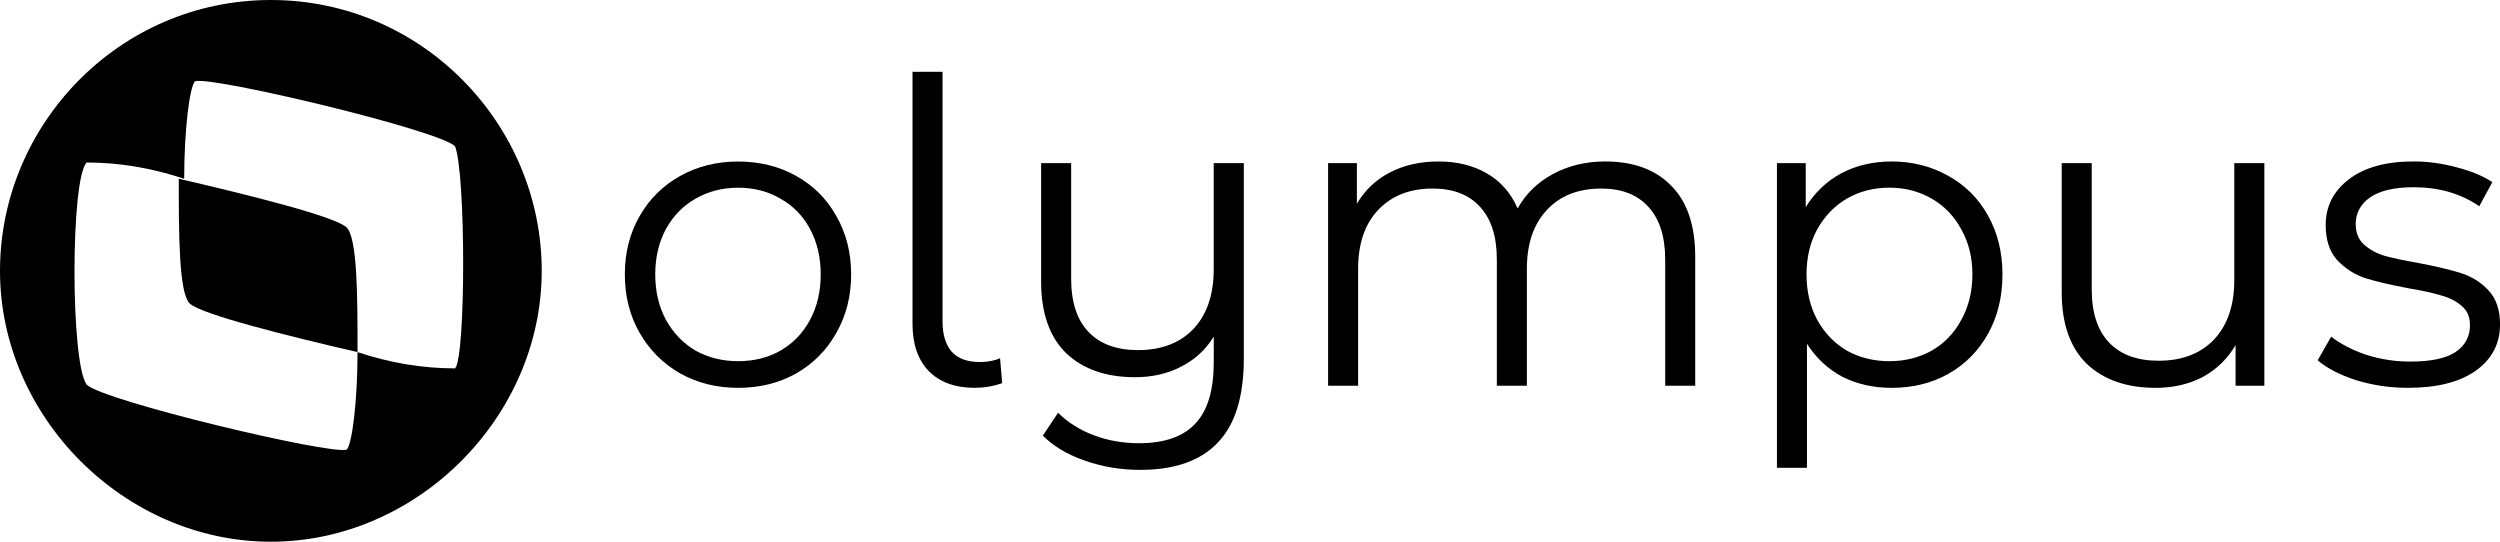
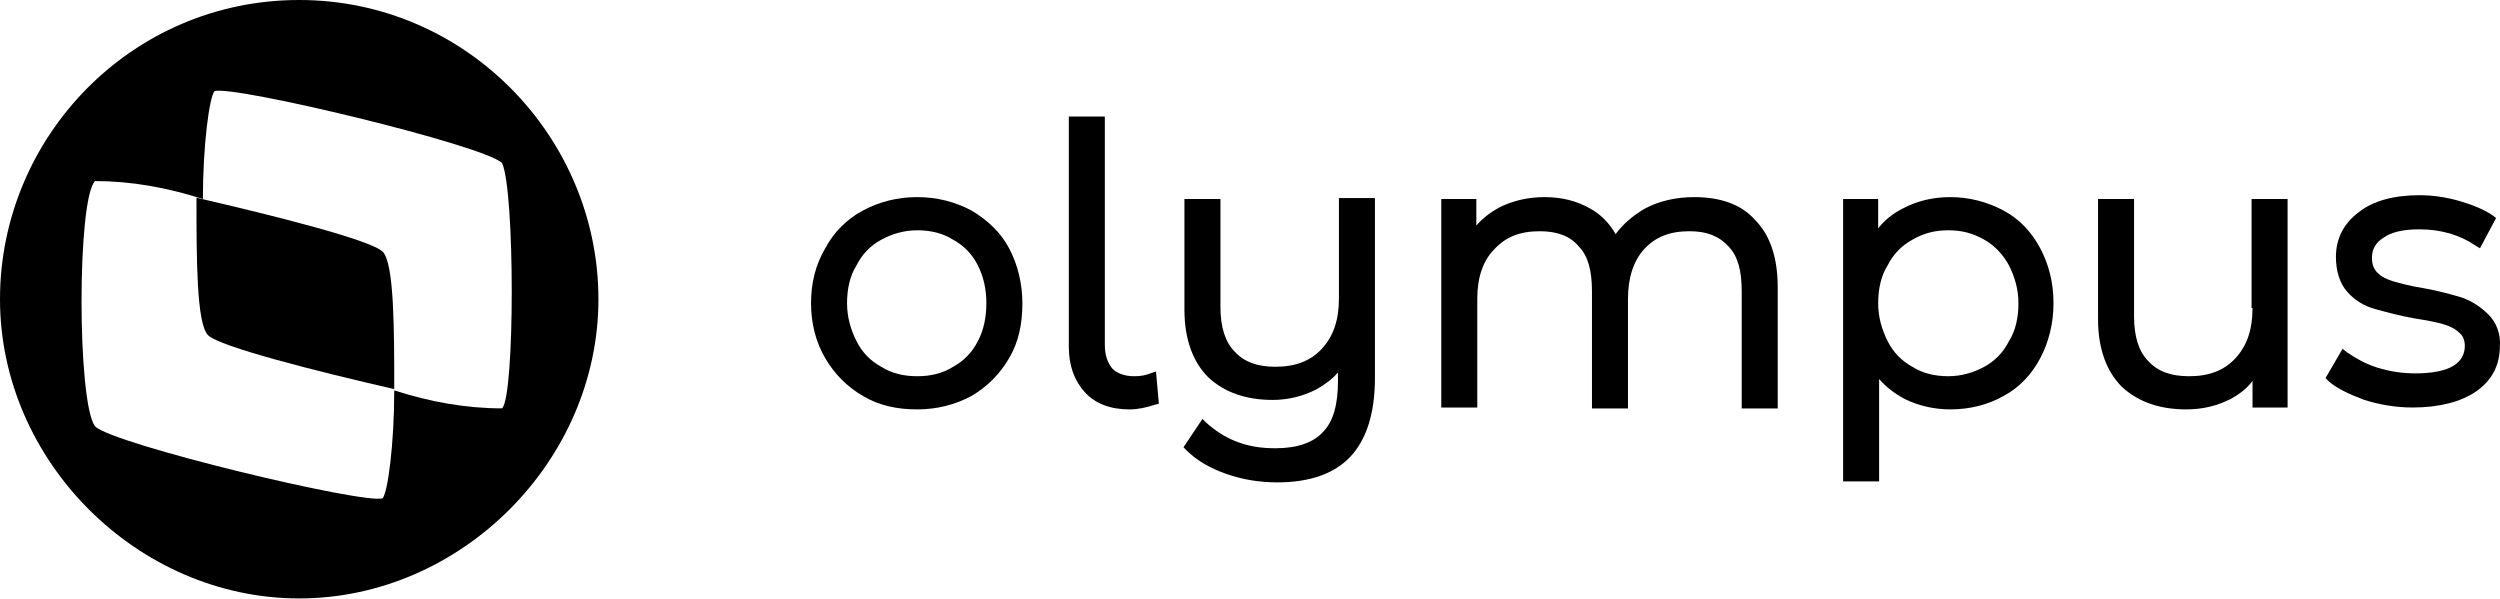
- <svg xmlns="http://www.w3.org/2000/svg" width="236.346" height="51.213" viewBox="0 0 62.533 13.55" version="1.1" id="svg8">
-   <defs id="defs2">
-     <rect x="21.861" y="99.342" width="174.623" height="53.59" id="rect1404" />
-   </defs>
-   <g id="layer1" transform="translate(-46.50616,-114.4068)">
-     <g id="g851" transform="matrix(1.355009,0,0,1.355009,5.178381,102.2117)">
-       <path d="m 36.9,13.2 c -0.2,-0.2 -1.8,-0.6 -3.1,-0.9 0,1 0,2.1 0.2,2.3 0.2,0.2 1.8,0.6 3.1,0.9 0,-1 0,-2.1 -0.2,-2.3" class="st0" id="Fill-12" />
-       <path d="m 38.9,15.8 c -0.6,0 -1.2,-0.1 -1.8,-0.3 0,0.9 -0.1,1.7 -0.2,1.8 -0.3,0.1 -4.5,-0.9 -4.8,-1.2 -0.3,-0.4 -0.3,-3.8 0,-4.1 0.6,0 1.2,0.1 1.8,0.3 0,-0.9 0.1,-1.7 0.2,-1.8 0.3,-0.1 4.5,0.9 4.8,1.2 0.2,0.5 0.2,3.9 0,4.1 M 35.5,9 c -2.8,0 -5,2.3 -5,5 0,2.7 2.3,5 5,5 2.7,0 5,-2.3 5,-5 0,-2.7 -2.2,-5 -5,-5" class="st0" id="Fill-14" />
-     </g>
-     <g aria-label="olympus" id="text21" style="font-style:normal;font-weight:normal;font-size:10.583px;line-height:1.25;font-family:sans-serif;fill:#000000;fill-opacity:1;stroke:none;stroke-width:0.265">
-       <path d="m 64.971,124.108 q -0.804,0 -1.45,-0.36 -0.646,-0.37 -1.016,-1.016 -0.37,-0.646 -0.37,-1.46 0,-0.815 0.37,-1.46 0.37,-0.646 1.016,-1.005 0.646,-0.36 1.45,-0.36 0.804,0 1.45,0.36 0.646,0.36 1.005,1.005 0.37,0.646 0.37,1.46 0,0.815 -0.37,1.46 -0.36,0.646 -1.005,1.016 -0.646,0.36 -1.45,0.36 z m 0,-0.667 q 0.593,0 1.058,-0.265 0.476,-0.275 0.741,-0.773 0.265,-0.497 0.265,-1.132 0,-0.635 -0.265,-1.132 -0.265,-0.497 -0.741,-0.762 -0.466,-0.275 -1.058,-0.275 -0.593,0 -1.069,0.275 -0.466,0.265 -0.741,0.762 -0.265,0.497 -0.265,1.132 0,0.635 0.265,1.132 0.275,0.497 0.741,0.773 0.476,0.265 1.069,0.265 z" style="font-style:normal;font-variant:normal;font-weight:bold;font-stretch:normal;font-family:'Montserrat Alternates';-inkscape-font-specification:'Montserrat Alternates';stroke-width:0.265" id="path14" />
-       <path d="m 70.897,124.108 q -0.751,0 -1.164,-0.423 -0.402,-0.423 -0.402,-1.175 v -6.308 h 0.751 v 6.244 q 0,0.497 0.233,0.762 0.233,0.254 0.698,0.254 0.296,0 0.508,-0.095 l 0.053,0.624 q -0.328,0.116 -0.677,0.116 z" style="font-style:normal;font-variant:normal;font-weight:bold;font-stretch:normal;font-family:'Montserrat Alternates';-inkscape-font-specification:'Montserrat Alternates';stroke-width:0.265" id="path16" />
-       <path d="m 77.618,118.488 v 4.889 q 0,1.418 -0.646,2.095 -0.646,0.688 -1.947,0.688 -0.73,0 -1.386,-0.233 -0.646,-0.222 -1.048,-0.624 l 0.381,-0.572 q 0.36,0.36 0.889,0.561 0.529,0.201 1.132,0.201 0.963,0 1.418,-0.497 0.455,-0.487 0.455,-1.524 v -0.646 q -0.296,0.487 -0.815,0.751 -0.508,0.265 -1.154,0.265 -1.09,0 -1.725,-0.603 -0.624,-0.614 -0.624,-1.789 v -2.963 h 0.751 v 2.889 q 0,0.878 0.434,1.333 0.434,0.455 1.238,0.455 0.878,0 1.386,-0.529 0.508,-0.54 0.508,-1.492 v -2.656 z" style="font-style:normal;font-variant:normal;font-weight:bold;font-stretch:normal;font-family:'Montserrat Alternates';-inkscape-font-specification:'Montserrat Alternates';stroke-width:0.265" id="path18" />
-       <path d="m 86.666,118.446 q 1.048,0 1.64,0.603 0.603,0.603 0.603,1.778 v 3.228 h -0.751 v -3.154 q 0,-0.868 -0.423,-1.323 -0.413,-0.455 -1.175,-0.455 -0.868,0 -1.365,0.54 -0.497,0.529 -0.497,1.471 v 2.921 h -0.751 v -3.154 q 0,-0.868 -0.423,-1.323 -0.413,-0.455 -1.185,-0.455 -0.857,0 -1.365,0.54 -0.497,0.529 -0.497,1.471 v 2.921 h -0.751 v -5.567 h 0.72 v 1.016 q 0.296,-0.508 0.825,-0.783 0.529,-0.275 1.217,-0.275 0.698,0 1.206,0.296 0.519,0.296 0.773,0.878 0.307,-0.55 0.878,-0.857 0.582,-0.318 1.323,-0.318 z" style="font-style:normal;font-variant:normal;font-weight:bold;font-stretch:normal;font-family:'Montserrat Alternates';-inkscape-font-specification:'Montserrat Alternates';stroke-width:0.265" id="path20" />
-       <path d="m 93.821,118.446 q 0.783,0 1.418,0.36 0.635,0.349 0.995,0.995 0.36,0.646 0.36,1.471 0,0.836 -0.36,1.482 -0.36,0.646 -0.995,1.005 -0.624,0.349 -1.418,0.349 -0.677,0 -1.228,-0.275 -0.54,-0.286 -0.889,-0.826 v 3.101 h -0.751 v -7.62 h 0.72 v 1.101 q 0.339,-0.55 0.889,-0.847 0.561,-0.296 1.259,-0.296 z m -0.053,4.995 q 0.582,0 1.058,-0.265 0.476,-0.275 0.741,-0.773 0.275,-0.497 0.275,-1.132 0,-0.635 -0.275,-1.122 -0.265,-0.497 -0.741,-0.773 -0.476,-0.275 -1.058,-0.275 -0.593,0 -1.069,0.275 -0.466,0.275 -0.741,0.773 -0.265,0.487 -0.265,1.122 0,0.635 0.265,1.132 0.275,0.497 0.741,0.773 0.476,0.265 1.069,0.265 z" style="font-style:normal;font-variant:normal;font-weight:bold;font-stretch:normal;font-family:'Montserrat Alternates';-inkscape-font-specification:'Montserrat Alternates';stroke-width:0.265" id="path22" />
-       <path d="m 103.145,118.488 v 5.567 h -0.72 v -1.016 q -0.296,0.508 -0.815,0.794 -0.519,0.275 -1.185,0.275 -1.09,0 -1.725,-0.603 -0.624,-0.614 -0.624,-1.789 v -3.228 h 0.751 v 3.154 q 0,0.878 0.434,1.333 0.434,0.455 1.238,0.455 0.878,0 1.386,-0.529 0.508,-0.54 0.508,-1.492 v -2.921 z" style="font-style:normal;font-variant:normal;font-weight:bold;font-stretch:normal;font-family:'Montserrat Alternates';-inkscape-font-specification:'Montserrat Alternates';stroke-width:0.265" id="path24" />
-       <path d="m 106.743,124.108 q -0.677,0 -1.302,-0.191 -0.614,-0.201 -0.963,-0.497 l 0.339,-0.593 q 0.349,0.275 0.878,0.455 0.529,0.169 1.101,0.169 0.762,0 1.122,-0.233 0.37,-0.243 0.37,-0.677 0,-0.307 -0.201,-0.476 -0.201,-0.18 -0.508,-0.265 -0.307,-0.095 -0.815,-0.18 -0.677,-0.127 -1.09,-0.254 -0.413,-0.138 -0.709,-0.455 -0.286,-0.318 -0.286,-0.878 0,-0.698 0.582,-1.143 0.582,-0.445 1.619,-0.445 0.54,0 1.079,0.148 0.54,0.138 0.889,0.37 l -0.328,0.603 q -0.688,-0.476 -1.64,-0.476 -0.72,0 -1.09,0.254 -0.36,0.254 -0.36,0.667 0,0.318 0.201,0.508 0.212,0.191 0.519,0.286 0.307,0.085 0.847,0.18 0.667,0.127 1.069,0.254 0.402,0.127 0.688,0.434 0.286,0.307 0.286,0.847 0,0.73 -0.614,1.164 -0.603,0.423 -1.683,0.423 z" style="font-style:normal;font-variant:normal;font-weight:bold;font-stretch:normal;font-family:'Montserrat Alternates';-inkscape-font-specification:'Montserrat Alternates';stroke-width:0.265" id="path26" />
-     </g>
+ <svg xmlns="http://www.w3.org/2000/svg" version="1.1" id="svg8" x="0px" y="0px" viewBox="0 0 263.79 63.143" xml:space="preserve" width="263.79" height="63.143">
+   <defs id="defs30" />
+   <style type="text/css" id="style2">
+ 	.st0{fill:none;}
+ </style>
+   <g id="g851" transform="matrix(1.355009,0,0,1.355009,-17.34412,79.81005)">
+     <path id="Fill-12" d="m 42.6,-39.3 c -0.9,-0.9 -8.4,-2.8 -14.5,-4.2 0,4.7 0,9.8 0.9,10.7 0.9,0.9 8.4,2.8 14.5,4.2 0,-4.6 0,-9.8 -0.9,-10.7" />
+     <path id="Fill-14" d="m 51.9,-27.1 c -2.8,0 -5.6,-0.5 -8.4,-1.4 0,4.2 -0.5,7.9 -0.9,8.4 -1.4,0.5 -21,-4.2 -22.4,-5.6 -1.4,-1.9 -1.4,-17.7 0,-19.1 2.8,0 5.6,0.5 8.4,1.4 0,-4.2 0.5,-7.9 0.9,-8.4 1.4,-0.5 21,4.2 22.4,5.6 1,2.2 1,18.1 0,19.1 M 36.1,-58.9 c -13.1,0 -23.3,10.7 -23.3,23.3 0,12.6 10.7,23.3 23.3,23.3 12.6,0 23.3,-10.7 23.3,-23.3 0,-12.6 -10.3,-23.3 -23.3,-23.3" />
+   </g>
+   <g id="g27" transform="translate(-22.5225,-22.40169)">
+     <path class="st0" d="m 125.7,58.4 c 0.6,-1.2 0.9,-2.5 0.9,-4 0,-1.5 -0.3,-2.9 -0.9,-4 -0.6,-1.2 -1.5,-2.1 -2.6,-2.7 -1.1,-0.6 -2.4,-1 -3.8,-1 -1.4,0 -2.7,0.3 -3.8,1 -1.1,0.6 -2,1.5 -2.6,2.7 -0.6,1.2 -1,2.5 -1,4 0,1.5 0.3,2.9 1,4 0.6,1.2 1.5,2.1 2.6,2.7 1.1,0.6 2.4,1 3.8,1 1.4,0 2.7,-0.3 3.8,-1 1.1,-0.6 1.9,-1.5 2.6,-2.7 z" id="path9" />
+     <path class="st0" d="m 221.8,50.4 c -0.6,1.2 -1,2.5 -1,4 0,1.5 0.3,2.9 1,4 0.6,1.2 1.5,2.1 2.6,2.7 1.1,0.6 2.4,1 3.8,1 1.4,0 2.6,-0.3 3.8,-1 1.1,-0.6 2,-1.5 2.6,-2.7 0.6,-1.2 1,-2.5 1,-4 0,-1.5 -0.3,-2.9 -1,-4 -0.6,-1.2 -1.5,-2.1 -2.6,-2.7 -1.1,-0.6 -2.4,-1 -3.8,-1 -1.4,0 -2.7,0.3 -3.8,1 -1.1,0.6 -2,1.5 -2.6,2.7 z" id="path11" />
+     <path d="m 125,44.6 c -1.7,-0.9 -3.6,-1.4 -5.7,-1.4 -2.1,0 -4,0.5 -5.7,1.4 -1.7,0.9 -3.1,2.3 -4,4 -1,1.7 -1.5,3.6 -1.5,5.8 0,2.1 0.5,4.1 1.5,5.8 1,1.7 2.3,3 4,4 1.7,1 3.6,1.4 5.7,1.4 2.1,0 4,-0.5 5.7,-1.4 1.7,-1 3,-2.3 4,-4 1,-1.7 1.4,-3.6 1.4,-5.8 0,-2.1 -0.5,-4.1 -1.4,-5.8 -0.9,-1.7 -2.3,-3 -4,-4 z m -5.7,17.5 c -1.4,0 -2.7,-0.3 -3.8,-1 -1.1,-0.6 -2,-1.5 -2.6,-2.7 -0.6,-1.2 -1,-2.5 -1,-4 0,-1.5 0.3,-2.9 1,-4 0.6,-1.2 1.5,-2.1 2.6,-2.7 1.1,-0.6 2.4,-1 3.8,-1 1.4,0 2.7,0.3 3.8,1 1.1,0.6 2,1.5 2.6,2.7 0.6,1.2 0.9,2.5 0.9,4 0,1.5 -0.3,2.9 -0.9,4 -0.6,1.2 -1.5,2.1 -2.6,2.7 -1.1,0.7 -2.4,1 -3.8,1 z" id="path13" />
+     <path d="m 143.9,61.8 c -0.5,0.2 -1,0.3 -1.7,0.3 -1,0 -1.8,-0.3 -2.3,-0.8 -0.5,-0.6 -0.8,-1.4 -0.8,-2.5 V 34.7 h -3.8 V 59 c 0,2 0.6,3.6 1.7,4.8 1.1,1.2 2.7,1.8 4.7,1.8 0.9,0 1.8,-0.2 2.7,-0.5 l 0.4,-0.1 -0.3,-3.4 z" id="path15" />
+     <path d="m 163.8,53.9 c 0,2.3 -0.6,4 -1.8,5.3 -1.2,1.3 -2.8,1.9 -4.9,1.9 -1.9,0 -3.3,-0.5 -4.3,-1.6 -1,-1 -1.5,-2.6 -1.5,-4.7 V 43.4 h -3.8 v 11.7 c 0,3.1 0.9,5.5 2.5,7.1 1.7,1.6 4,2.4 6.8,2.4 1.7,0 3.2,-0.4 4.6,-1.1 0.9,-0.5 1.7,-1.1 2.3,-1.8 v 0.9 c 0,2.5 -0.5,4.3 -1.6,5.4 -1,1.1 -2.7,1.7 -5,1.7 -1.5,0 -2.8,-0.2 -4.1,-0.7 -1.3,-0.5 -2.3,-1.2 -3.2,-2 l -0.4,-0.4 -2,3 0.3,0.3 c 1.1,1.1 2.5,1.9 4.2,2.5 1.7,0.6 3.5,0.9 5.4,0.9 3.4,0 6,-0.9 7.7,-2.7 1.7,-1.8 2.6,-4.6 2.6,-8.3 v -19 h -3.8 z" id="path17" />
+     <path d="m 201.3,43.2 c -1.9,0 -3.7,0.4 -5.2,1.2 -1.2,0.7 -2.3,1.6 -3.1,2.7 -0.7,-1.2 -1.6,-2.1 -2.7,-2.7 -1.4,-0.8 -3,-1.2 -4.8,-1.2 -1.8,0 -3.4,0.4 -4.8,1.1 -0.9,0.5 -1.7,1.1 -2.4,1.9 v -2.8 h -3.7 v 22 h 3.8 V 53.9 c 0,-2.2 0.6,-4 1.8,-5.2 1.2,-1.3 2.7,-1.9 4.8,-1.9 1.8,0 3.2,0.5 4.1,1.6 1,1 1.4,2.6 1.4,4.7 v 12.4 h 3.8 V 53.9 c 0,-2.2 0.6,-4 1.7,-5.2 1.2,-1.3 2.7,-1.9 4.8,-1.9 1.8,0 3.1,0.5 4.1,1.6 1,1 1.4,2.6 1.4,4.7 v 12.4 h 3.8 V 52.7 c 0,-3.1 -0.8,-5.5 -2.4,-7.1 -1.4,-1.6 -3.6,-2.4 -6.4,-2.4 z" id="path19" />
+     <path d="m 233.9,44.6 c -1.7,-0.9 -3.6,-1.4 -5.6,-1.4 -1.8,0 -3.5,0.4 -5,1.2 -1,0.5 -1.9,1.2 -2.6,2.1 V 43.4 H 217 v 29.8 h 3.8 V 62.4 c 0.8,0.9 1.6,1.5 2.7,2.1 1.4,0.7 3.1,1.1 4.8,1.1 2.1,0 4,-0.5 5.6,-1.4 1.7,-0.9 3,-2.3 3.9,-4 0.9,-1.7 1.4,-3.7 1.4,-5.8 0,-2.2 -0.5,-4.1 -1.4,-5.8 -0.9,-1.7 -2.2,-3.1 -3.9,-4 z m -5.8,2.1 c 1.4,0 2.6,0.3 3.8,1 1.1,0.6 2,1.6 2.6,2.7 0.6,1.2 1,2.5 1,4 0,1.5 -0.3,2.9 -1,4 -0.6,1.2 -1.5,2.1 -2.6,2.7 -1.1,0.6 -2.4,1 -3.8,1 -1.4,0 -2.7,-0.3 -3.8,-1 -1.1,-0.6 -2,-1.5 -2.6,-2.7 -0.6,-1.2 -1,-2.5 -1,-4 0,-1.5 0.3,-2.9 1,-4 0.6,-1.2 1.5,-2.1 2.6,-2.7 1.2,-0.7 2.4,-1 3.8,-1 z" id="path21" />
+     <path d="m 260.2,54.9 c 0,2.3 -0.6,4 -1.8,5.3 -1.2,1.3 -2.8,1.9 -4.9,1.9 -1.9,0 -3.3,-0.5 -4.3,-1.6 -1,-1 -1.5,-2.6 -1.5,-4.7 V 43.4 h -3.8 v 12.7 c 0,3.1 0.9,5.5 2.5,7.1 1.7,1.6 4,2.4 6.8,2.4 1.8,0 3.3,-0.4 4.7,-1.1 0.9,-0.5 1.7,-1.1 2.3,-1.9 v 2.8 h 3.7 v -22 h -3.8 v 11.5 z" id="path23" />
+     <path d="m 285.1,55.6 c -0.8,-0.8 -1.7,-1.4 -2.8,-1.8 -1,-0.3 -2.4,-0.7 -4.1,-1 -1.3,-0.2 -2.4,-0.5 -3.1,-0.7 -0.7,-0.2 -1.3,-0.5 -1.7,-0.9 -0.4,-0.4 -0.6,-0.9 -0.6,-1.6 0,-0.9 0.4,-1.6 1.2,-2.1 0.8,-0.6 2.1,-0.9 3.8,-0.9 2.3,0 4.3,0.6 5.9,1.7 l 0.5,0.3 1.7,-3.2 -0.4,-0.3 c -0.9,-0.6 -2.1,-1.1 -3.5,-1.5 -1.4,-0.4 -2.8,-0.6 -4.2,-0.6 -2.7,0 -4.9,0.6 -6.4,1.8 -1.6,1.2 -2.4,2.8 -2.4,4.7 0,1.5 0.4,2.8 1.2,3.7 0.8,0.9 1.8,1.5 2.9,1.8 1.1,0.3 2.5,0.7 4.2,1 1.3,0.2 2.3,0.4 3,0.6 0.7,0.2 1.3,0.5 1.7,0.9 0.4,0.3 0.6,0.8 0.6,1.4 0,0.9 -0.4,1.6 -1.2,2.1 -0.8,0.5 -2.2,0.8 -4,0.8 -1.4,0 -2.7,-0.2 -4,-0.6 -1.3,-0.4 -2.3,-1 -3.2,-1.6 l -0.5,-0.4 -1.8,3.1 0.3,0.3 c 0.9,0.8 2.2,1.4 3.8,2 1.6,0.5 3.3,0.8 5.1,0.8 2.8,0 5.1,-0.6 6.7,-1.7 1.7,-1.2 2.5,-2.8 2.5,-4.8 0.1,-1.3 -0.4,-2.5 -1.2,-3.3 z" id="path25" />
  </g>
</svg>
